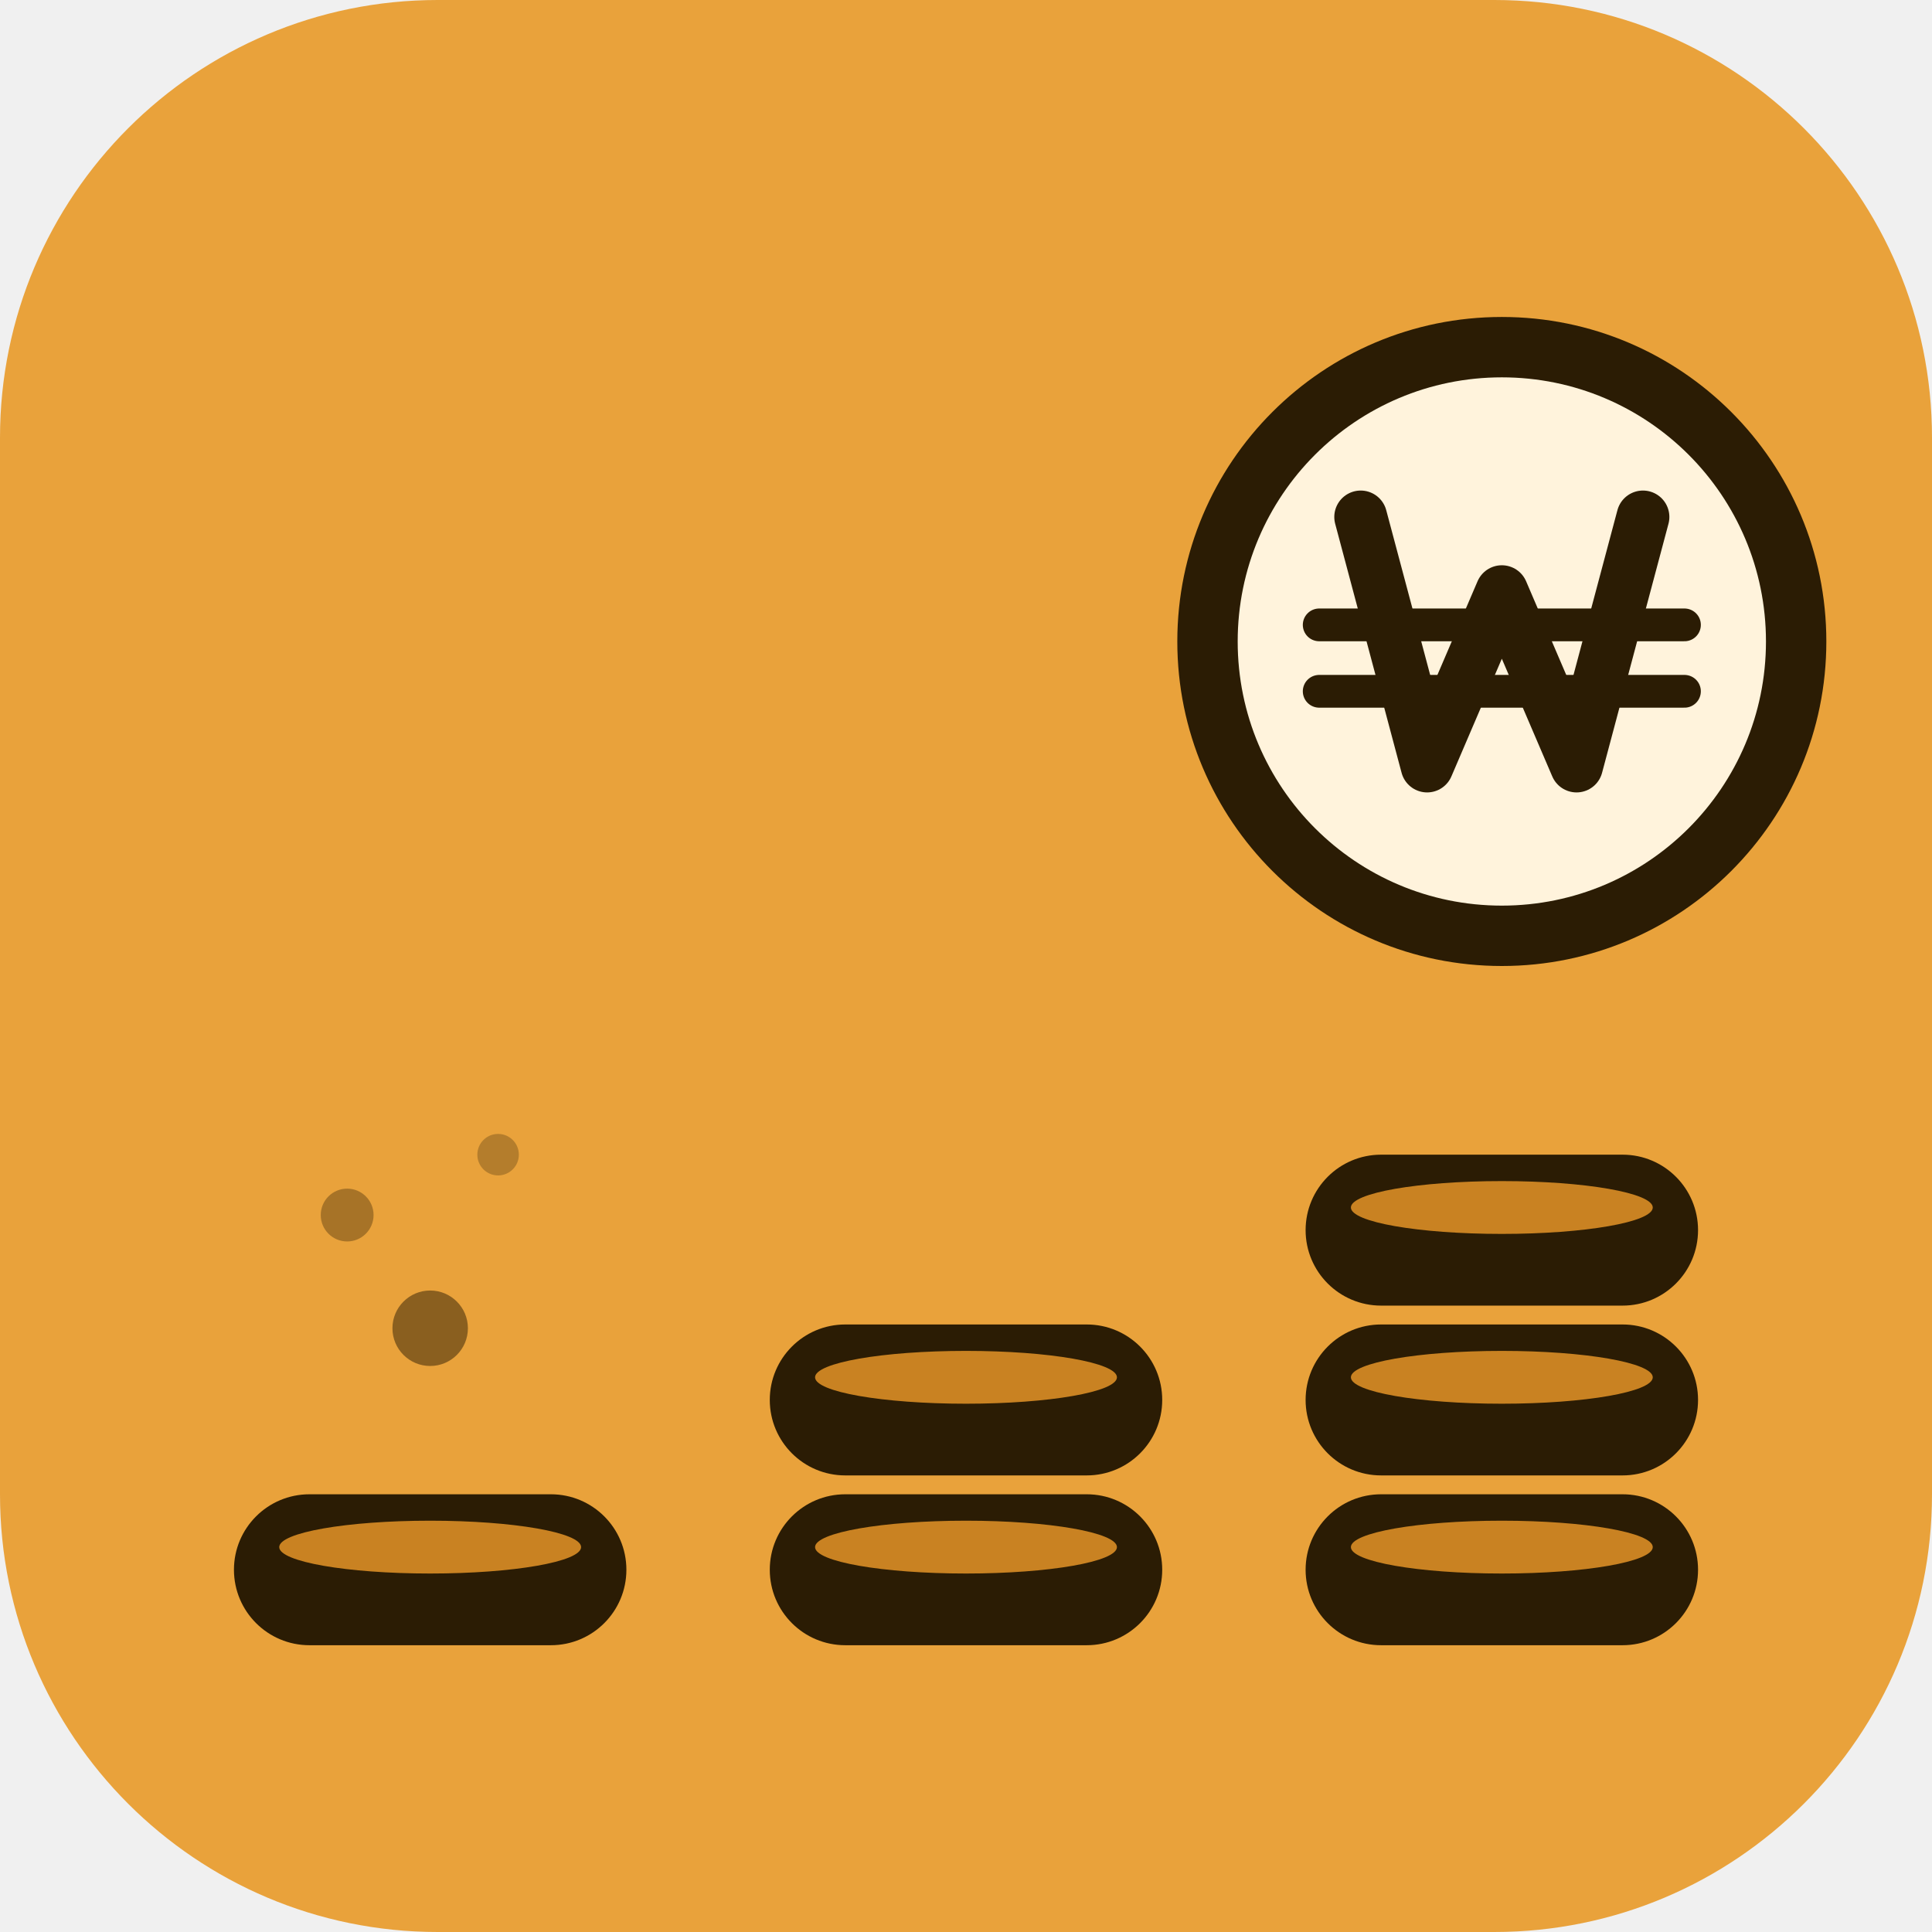
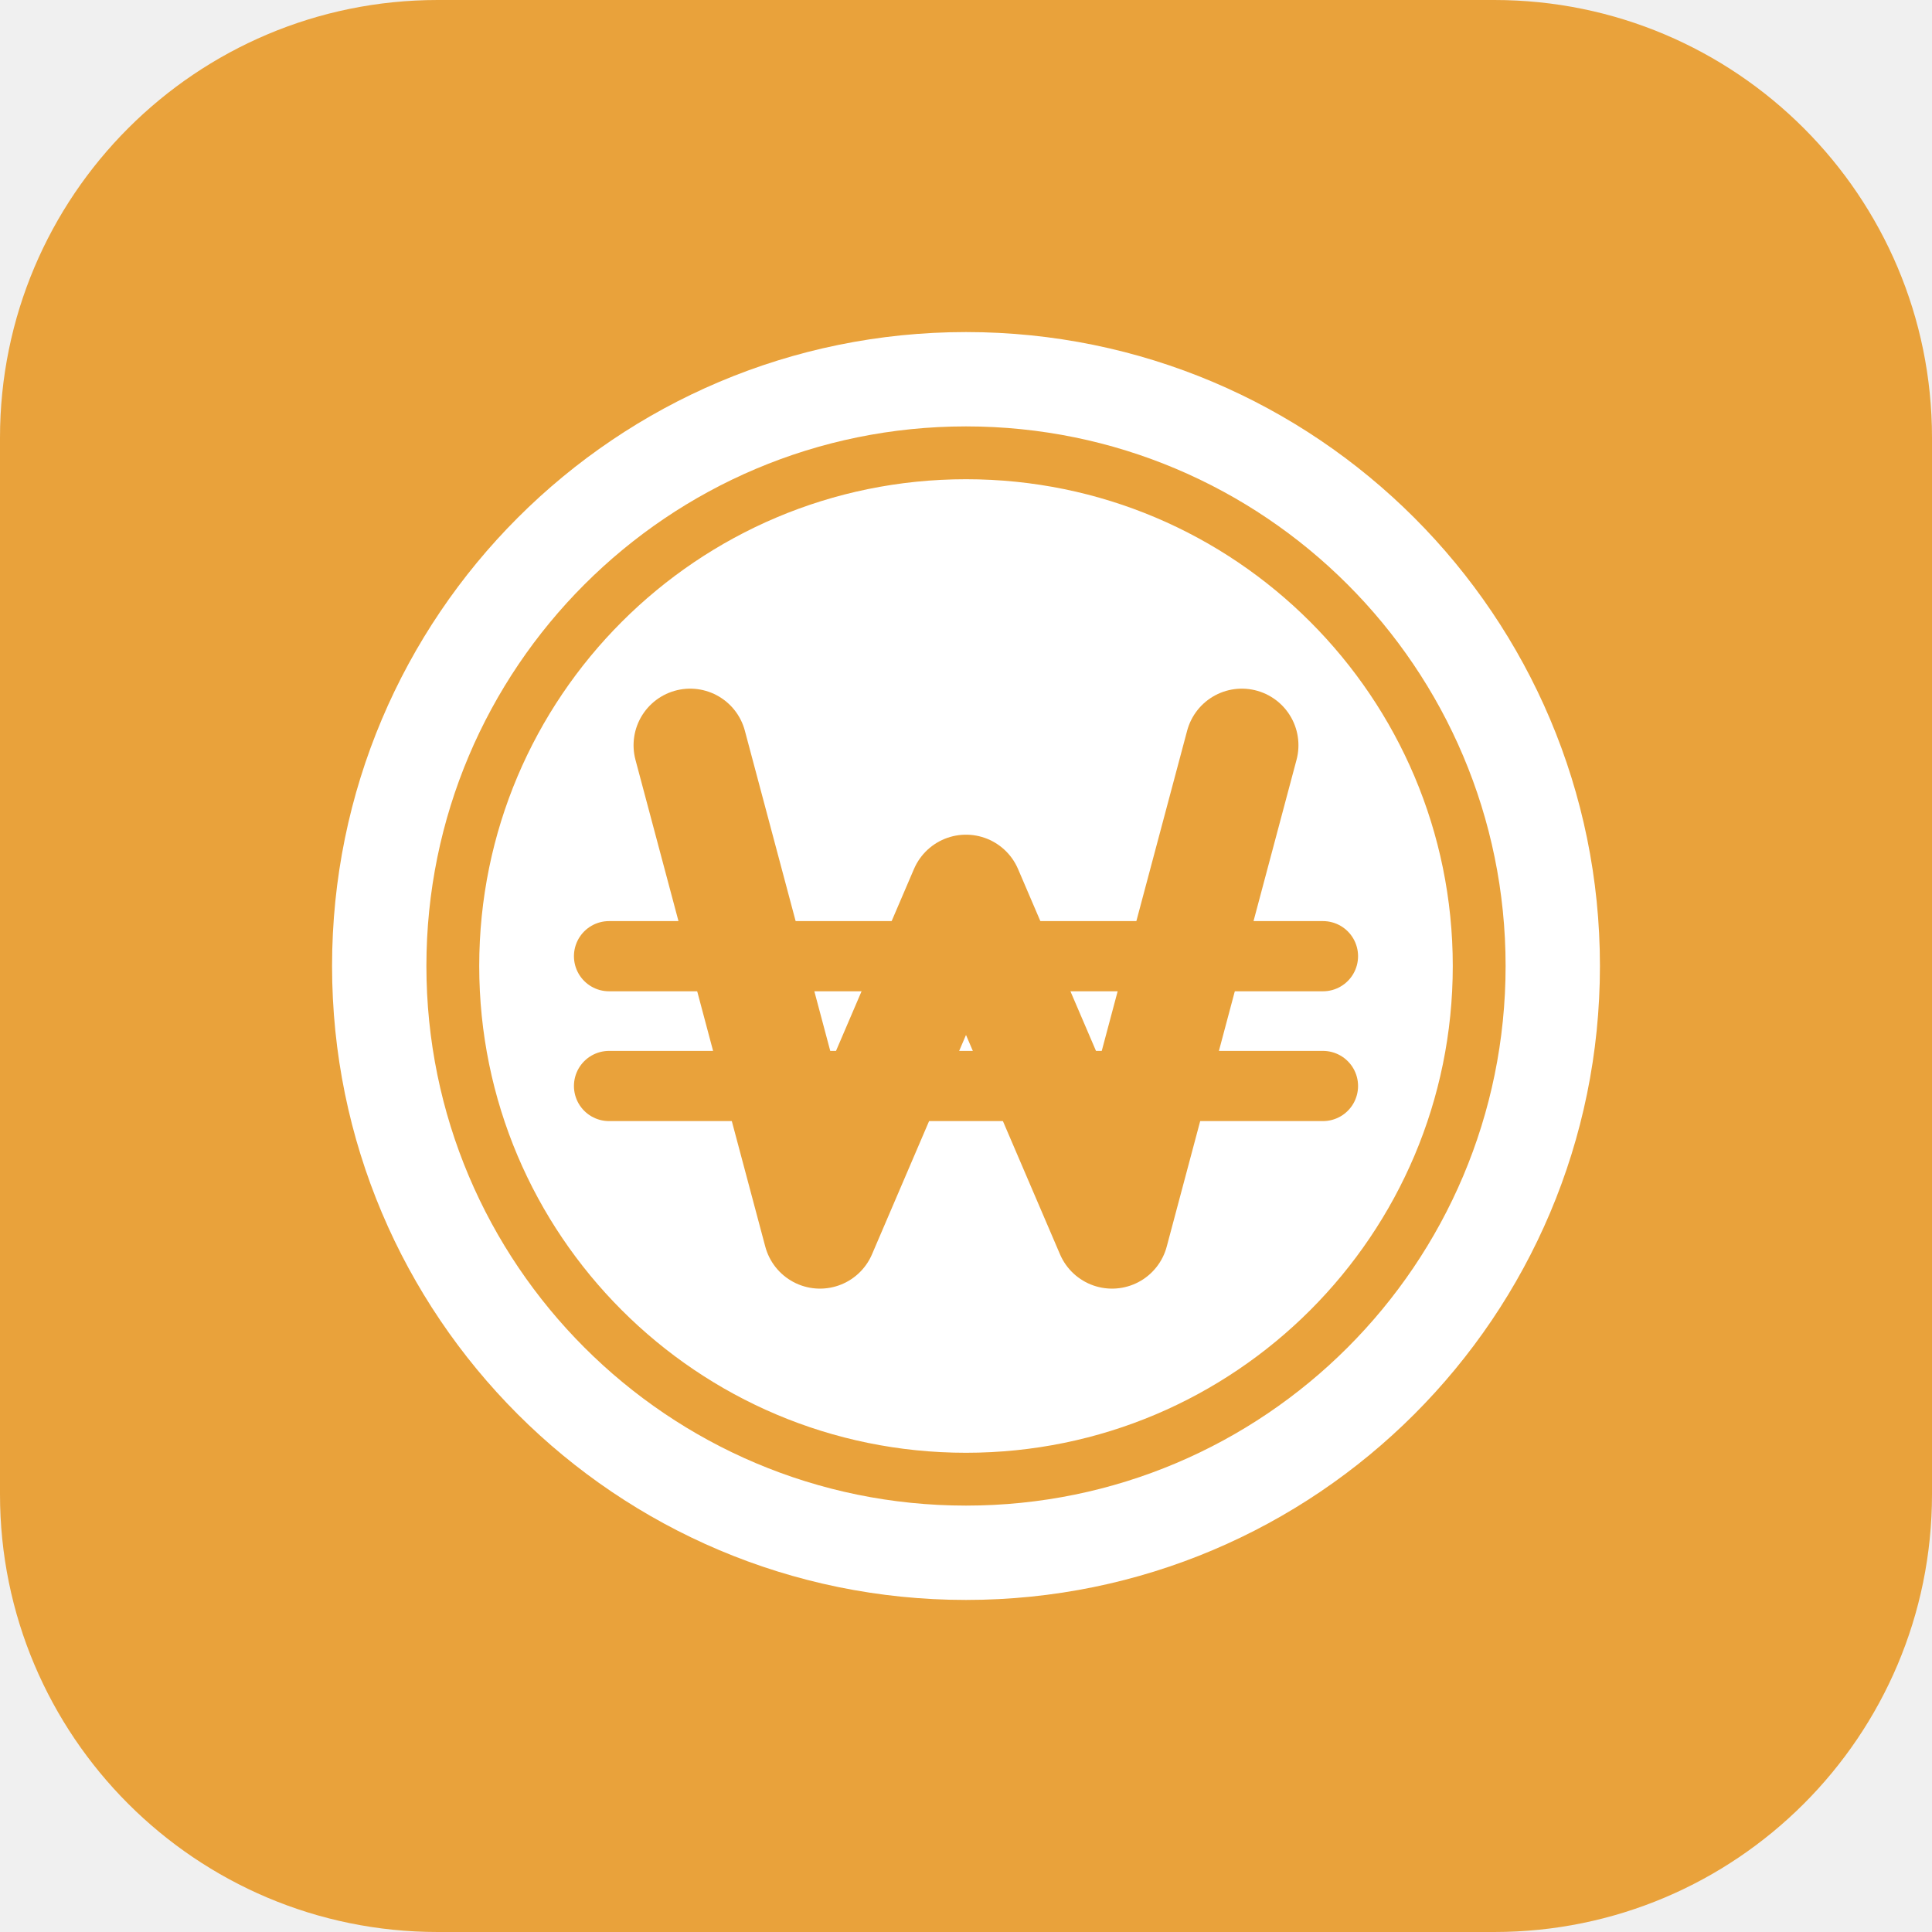
<svg xmlns="http://www.w3.org/2000/svg" viewBox="0 0 512 512">
  <rect width="512" height="512" rx="116" fill="#E9A23B" />
-   <rect x="62" y="396" width="104" height="40" rx="20" fill="#2B1C04" />
-   <ellipse cx="114.0" cy="410" rx="40.0" ry="7" fill="#C98222" />
-   <rect x="204" y="396" width="104" height="40" rx="20" fill="#2B1C04" />
-   <ellipse cx="256.0" cy="410" rx="40.0" ry="7" fill="#C98222" />
-   <rect x="204" y="351" width="104" height="40" rx="20" fill="#2B1C04" />
-   <ellipse cx="256.0" cy="365" rx="40.0" ry="7" fill="#C98222" />
-   <rect x="346" y="396" width="104" height="40" rx="20" fill="#2B1C04" />
-   <ellipse cx="398.0" cy="410" rx="40.0" ry="7" fill="#C98222" />
-   <rect x="346" y="351" width="104" height="40" rx="20" fill="#2B1C04" />
-   <ellipse cx="398.0" cy="365" rx="40.0" ry="7" fill="#C98222" />
-   <rect x="346" y="306" width="104" height="40" rx="20" fill="#2B1C04" />
-   <ellipse cx="398.0" cy="320" rx="40.0" ry="7" fill="#C98222" />
-   <circle cx="114" cy="352" r="10" fill="#2B1C04" opacity=".5" />
-   <circle cx="92" cy="322" r="7" fill="#2B1C04" opacity=".35" />
-   <circle cx="132" cy="306" r="5.5" fill="#2B1C04" opacity=".28" />
-   <circle cx="398" cy="170" r="86" fill="#2B1C04" />
-   <circle cx="398" cy="170" r="70" fill="#FFF3DC" />
-   <path d="M360.6 137.0 L378.2 203.0 L398 156.8 L417.8 203.0 L435.4 137.0" fill="none" stroke="#2B1C04" stroke-width="14" stroke-linecap="round" stroke-linejoin="round" />
-   <path d="M349.6 165.6 H446.4 M349.6 183.2 H446.4" stroke="#2B1C04" stroke-width="8.68" stroke-linecap="round" />
+   <circle cx="256" cy="256" r="168" fill="#FFFFFF" />
+   <circle cx="256" cy="256" r="136" fill="none" stroke="#E9A23B" stroke-width="14" />
+   <path d="M182.9 197.5 L217.3 326.5 L256 236.2 L294.7 326.5 L329.1 197.5" fill="none" stroke="#E9A23B" stroke-width="30" stroke-linecap="round" stroke-linejoin="round" />
+   <path d="M161.4 253.4 H350.6 M161.4 287.8 H350.6" stroke="#E9A23B" stroke-width="18.6" stroke-linecap="round" />
</svg>
